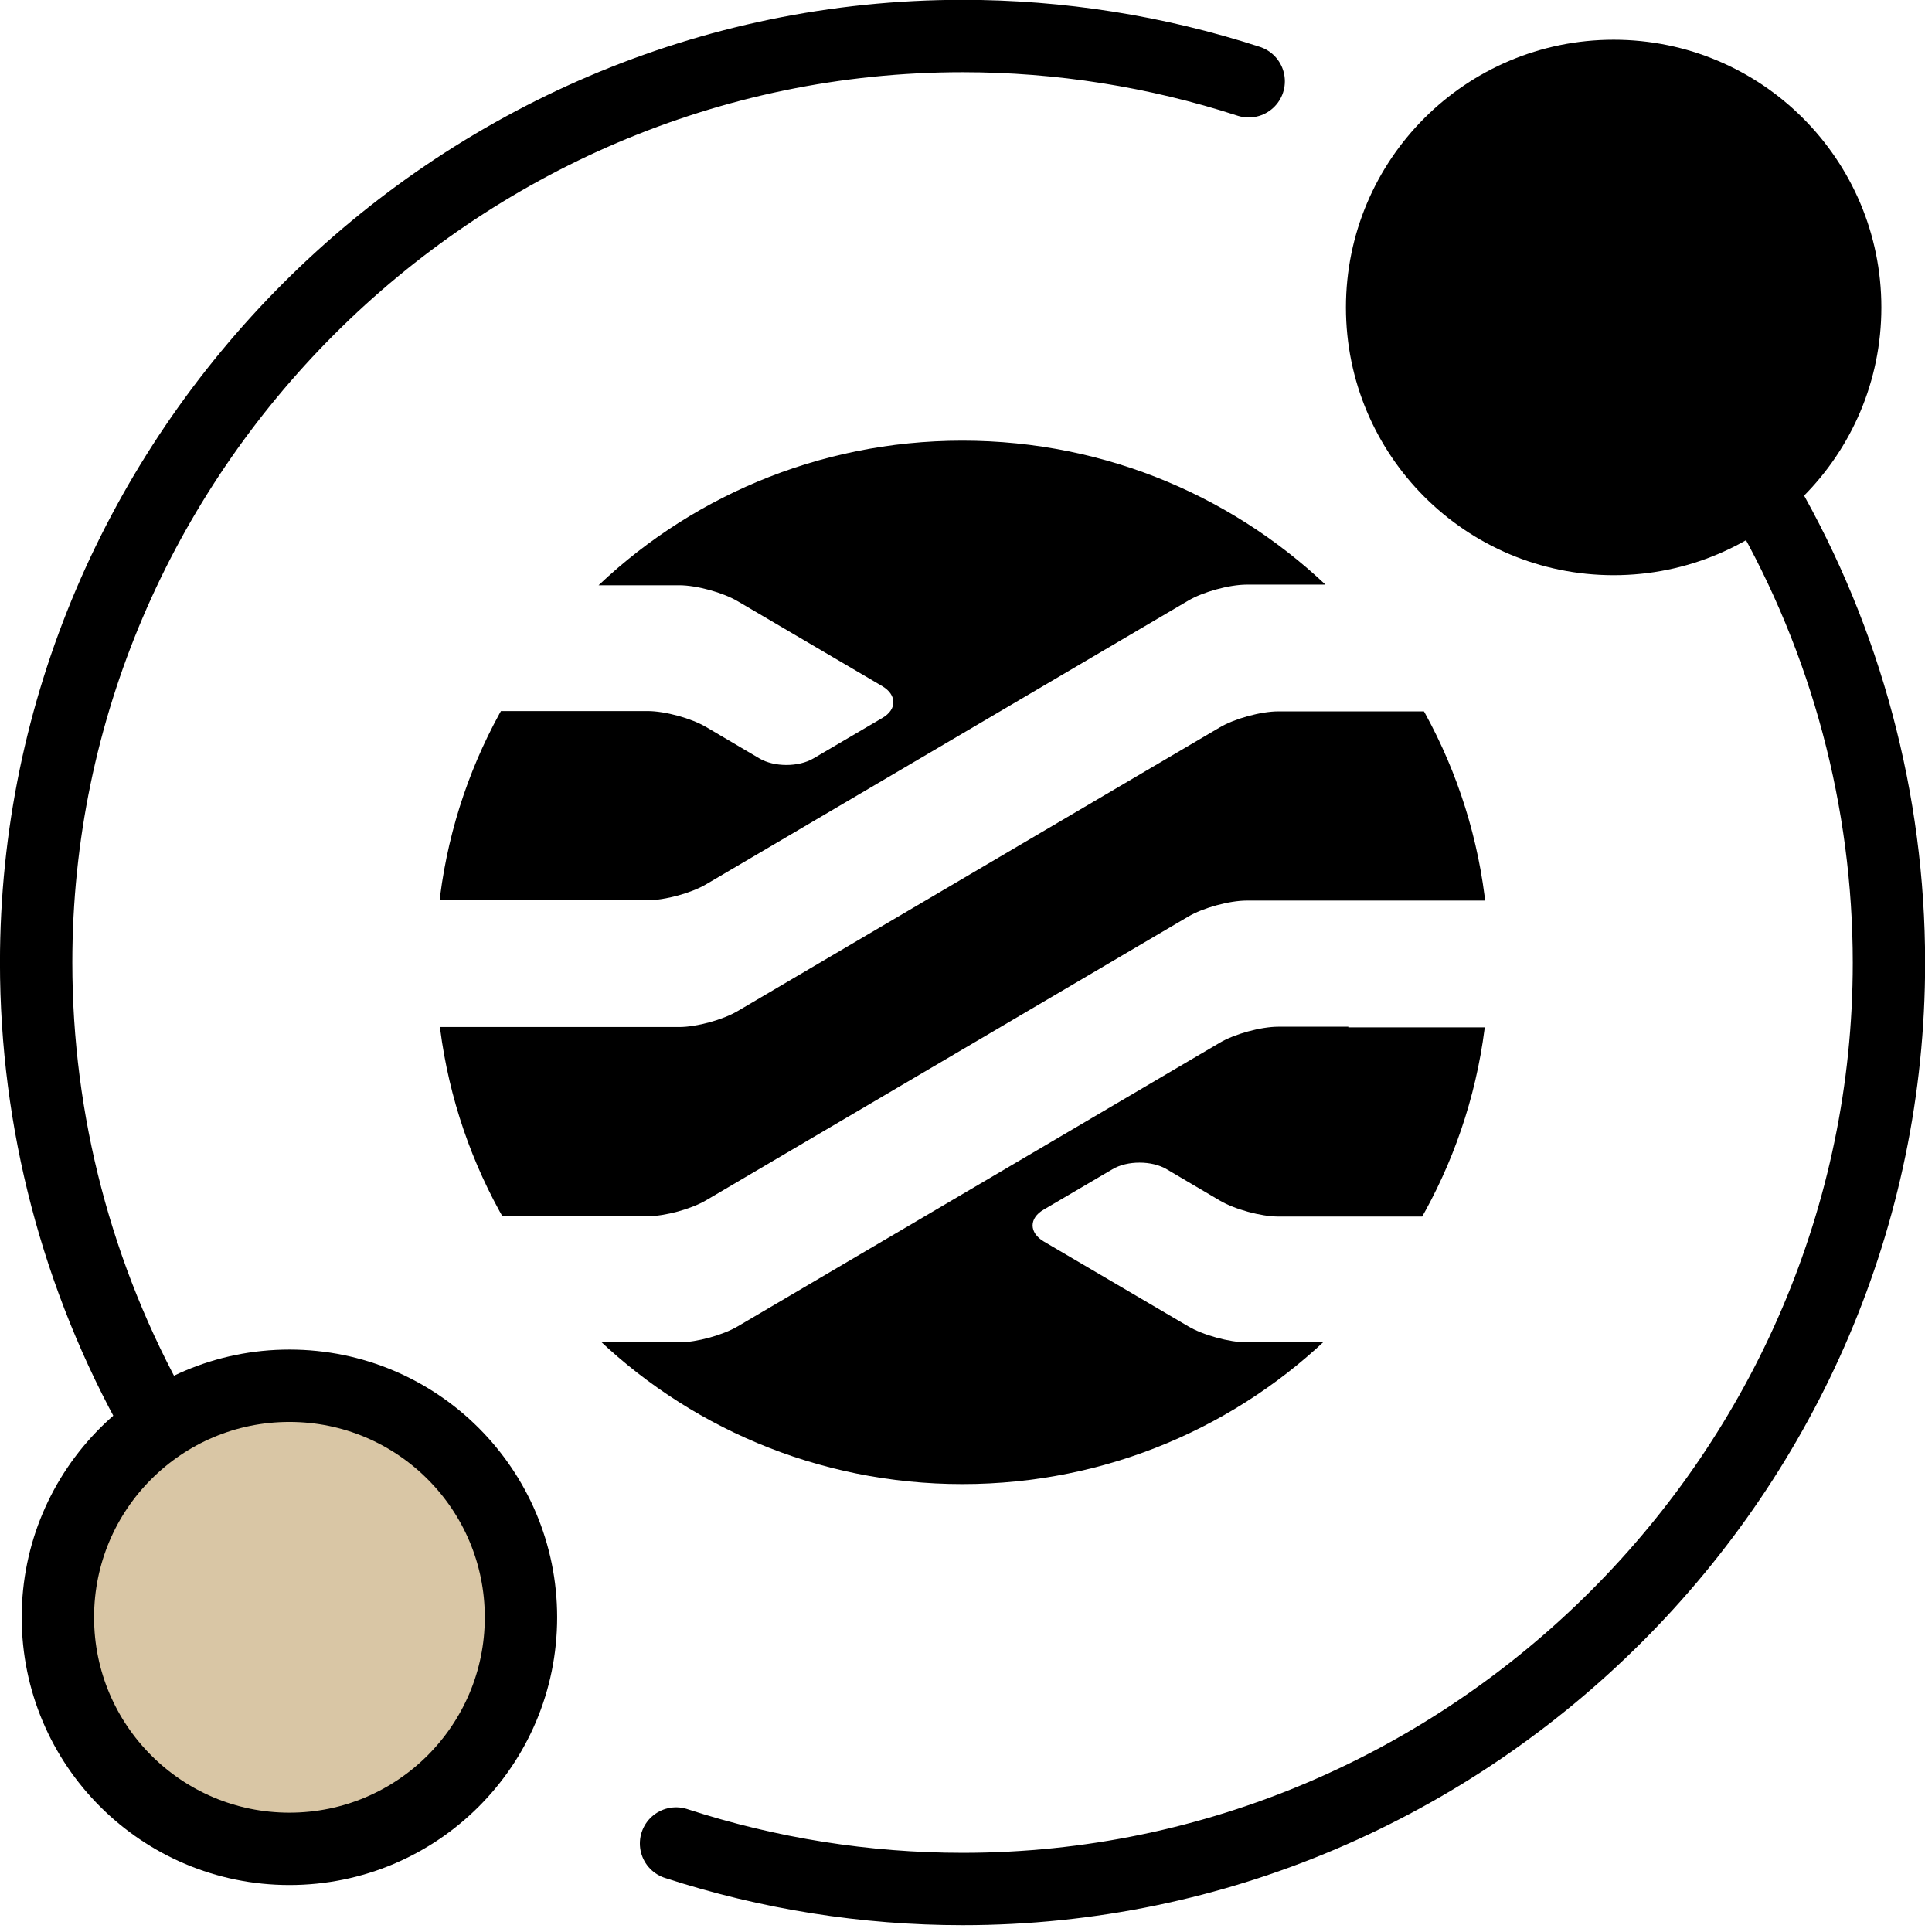
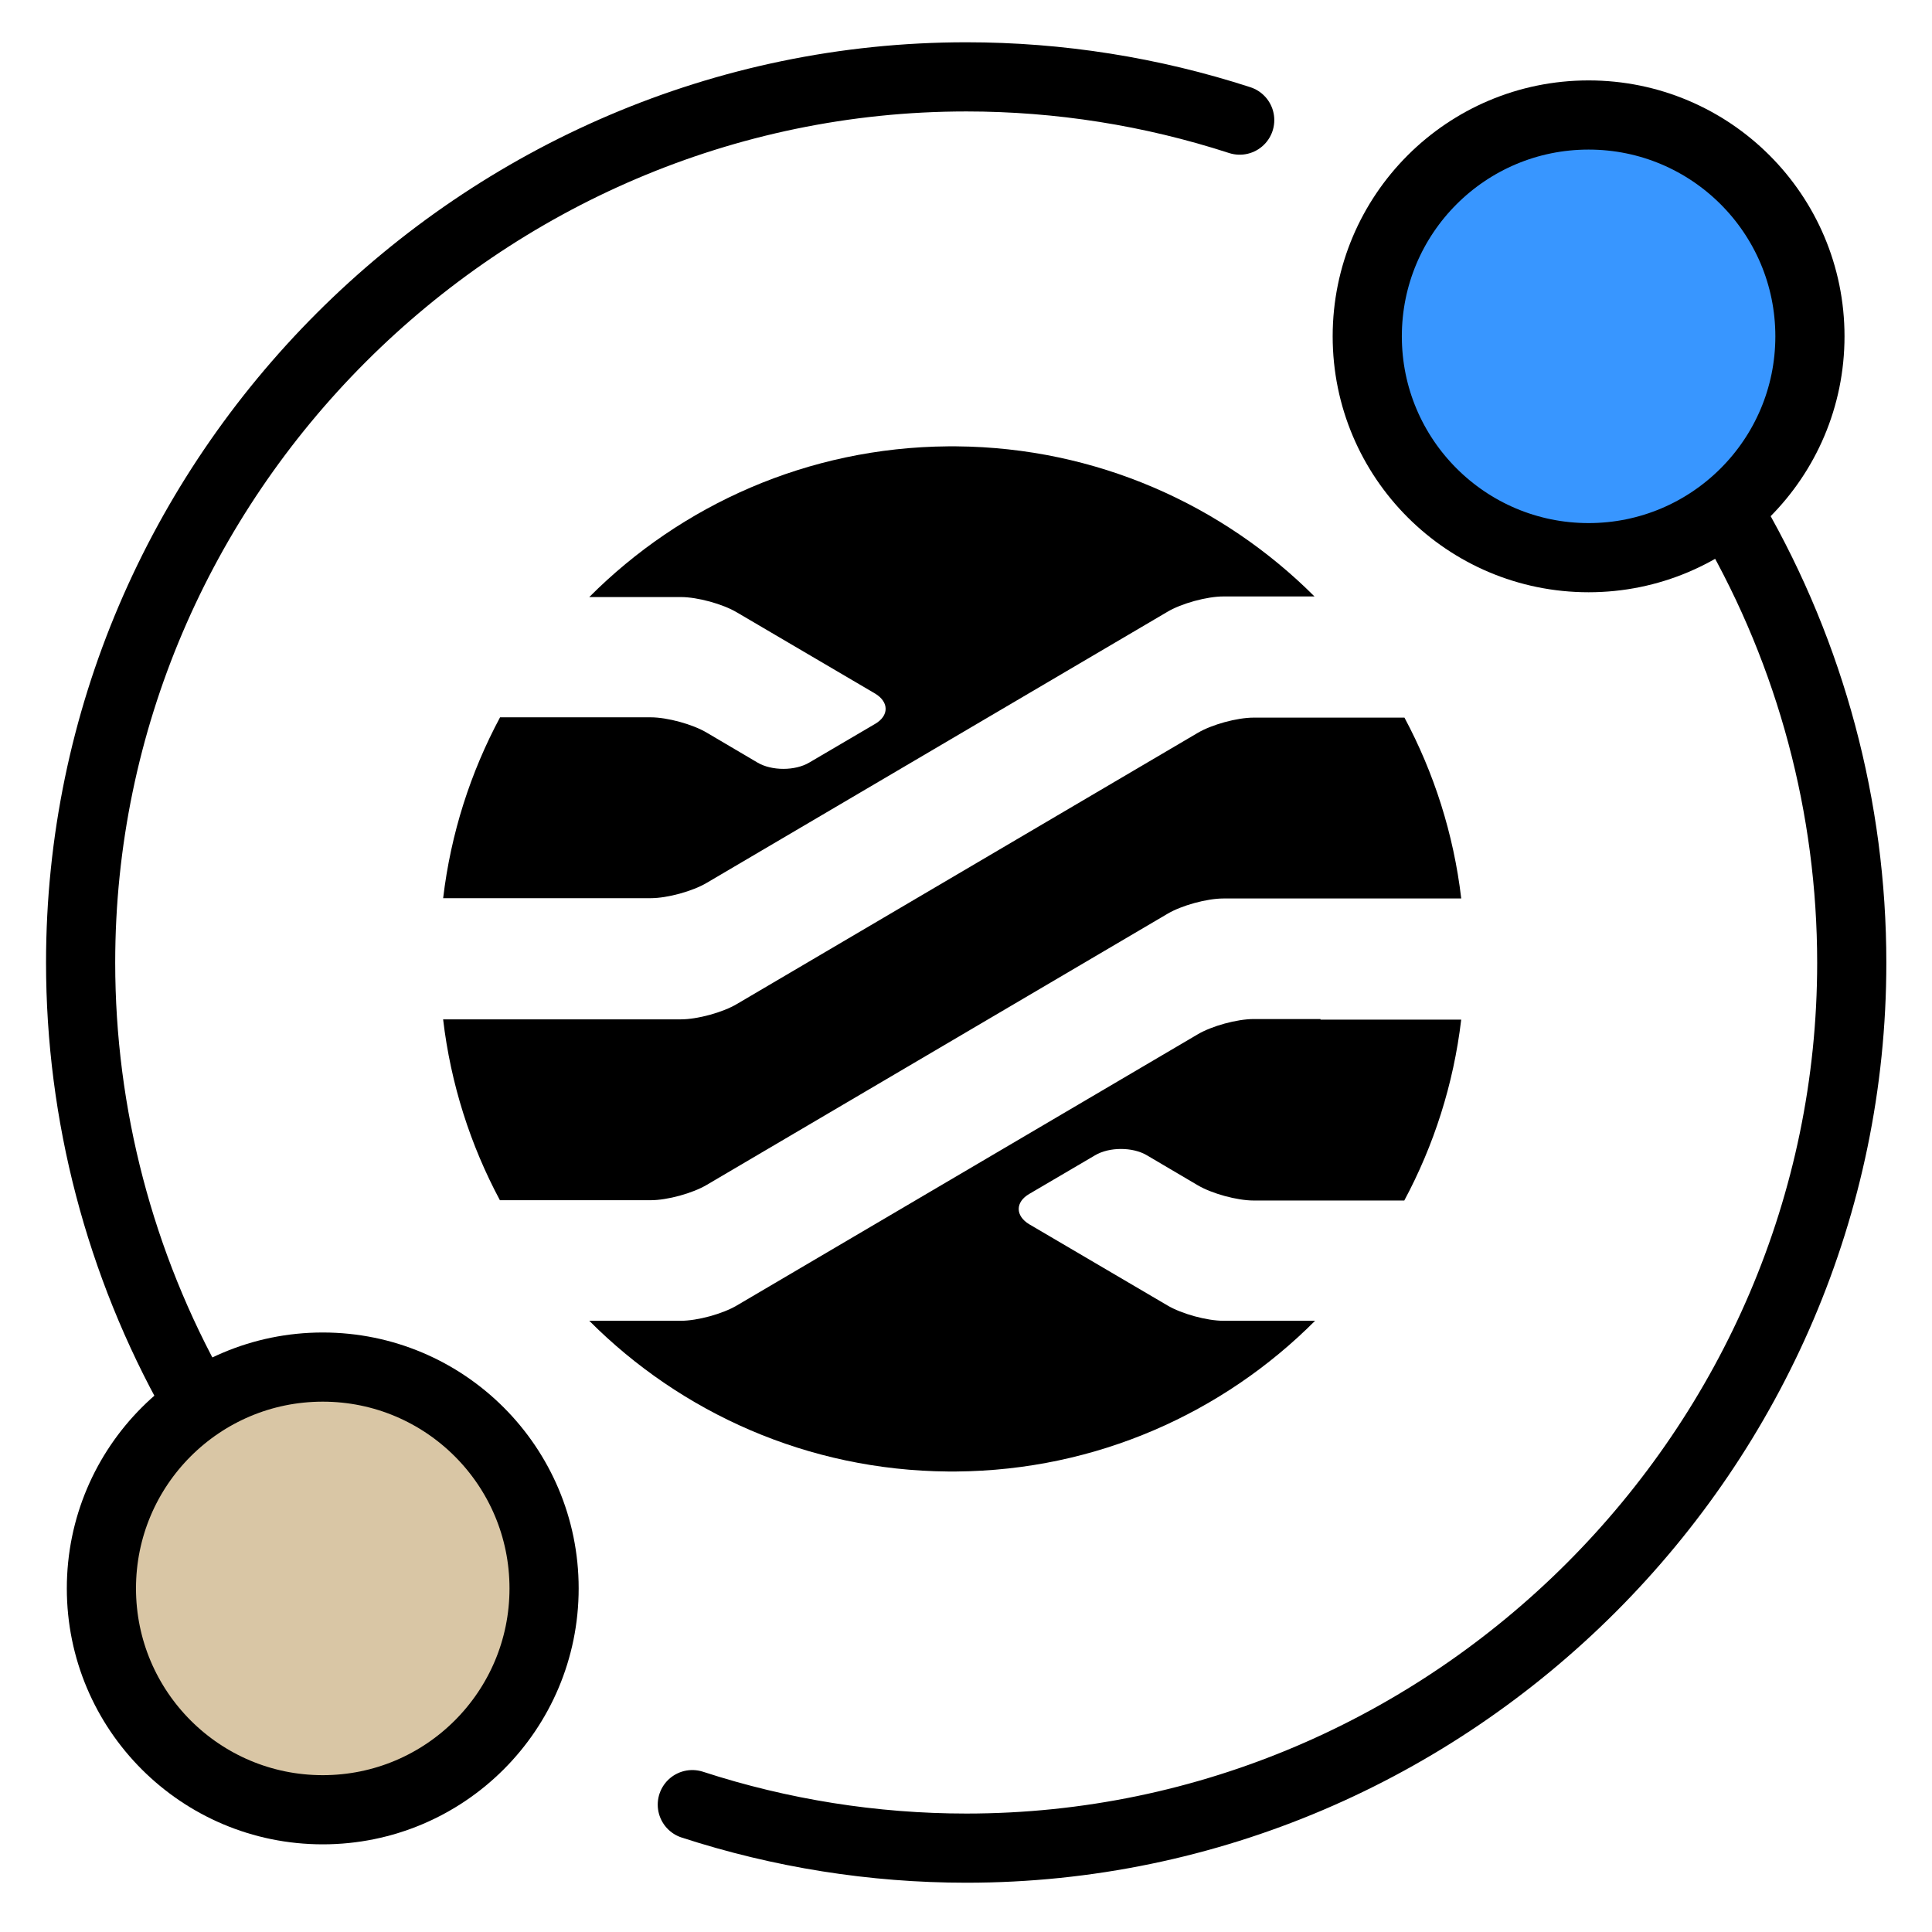
- <svg xmlns="http://www.w3.org/2000/svg" width="100%" height="100%" viewBox="0 0 266 267" version="1.1" xml:space="preserve" style="fill-rule:evenodd;clip-rule:evenodd;stroke-linecap:round;stroke-linejoin:round;">
-   <g transform="matrix(1,0,0,1,-17.9,-20)">
+ <svg xmlns="http://www.w3.org/2000/svg" width="100%" height="100%" viewBox="0 0 266 266" version="1.1" xml:space="preserve" style="fill-rule:evenodd;clip-rule:evenodd;stroke-linecap:round;stroke-linejoin:round;">
+   <g transform="matrix(0.952316,0,0,0.952316,-10.7032,-13.2035)">
    <path d="M111.33,274.77C124.126,278.936 137.5,281.059 150.957,281.059C221.176,281.059 278.957,223.277 278.957,153.059C278.957,130.647 273.071,108.623 261.89,89.2" style="fill:none;fill-rule:nonzero;stroke:black;stroke-width:10px;" />
  </g>
-   <g transform="matrix(1,0,0,1,-17.9,-20)">
+   <g transform="matrix(0.952316,0,0,0.952316,-10.7032,-13.2035)">
    <path d="M190.47,31.23C177.704,27.087 164.366,24.977 150.945,24.977C80.699,24.977 22.895,82.781 22.895,153.027C22.895,175.003 28.552,196.613 39.32,215.77" style="fill:none;fill-rule:nonzero;stroke:black;stroke-width:10px;" />
  </g>
-   <circle cx="40" cy="223.51" r="32" style="fill:rgb(217,198,165);stroke:black;stroke-width:10px;" />
-   <circle cx="223.01" cy="42.49" r="32" style="stroke:black;stroke-width:10px;" />
-   <g transform="matrix(0.435787,0,0,0.435787,133,133)">
-     <clipPath id="_clip1">
-       <ellipse cx="0" cy="0" rx="166.951" ry="165.445" />
-     </clipPath>
-     <g clip-path="url(#_clip1)">
-       <g transform="matrix(1,0,0,1,-170,-170)">
-         <clipPath id="_clip2">
-           <rect x="0" y="0" width="340" height="340" />
-         </clipPath>
-         <g clip-path="url(#_clip2)">
-           <g>
-             <path d="M292.4,190.4L270.2,190.4C264.7,190.4 256.3,192.7 251.6,195.5L98.8,285.4C94.1,288.2 85.7,290.5 80.2,290.5L48,290.5L10.2,290.5L0.2,290.5L0.2,330.5C0.2,336 4.7,340.5 10.2,340.5L330.2,340.5C335.7,340.5 340.2,336 340.2,330.5L340.2,290.5L330.2,290.5L292.4,290.5L260.2,290.5C254.7,290.5 246.3,288.2 241.6,285.4L195.8,258.5C191.1,255.7 191.1,251.1 195.8,248.4L217.6,235.6C222.3,232.8 230.1,232.8 234.8,235.6L251.6,245.5C256.3,248.3 264.7,250.6 270.2,250.6L340.2,250.6L340.2,190.6L330.2,190.6L292.4,190.6L292.4,190.4Z" style="fill-rule:nonzero;" />
-             <path d="M292.4,90.4L270.2,90.4C264.7,90.4 256.3,92.7 251.6,95.5L98.8,185.4C94.1,188.2 85.7,190.5 80.2,190.5L48,190.5L10.2,190.5L0.2,190.5L0.2,250.5L70.2,250.5C75.7,250.5 84.1,248.2 88.8,245.4L241.6,155.5C246.3,152.7 254.7,150.4 260.2,150.4L340.2,150.4L340.2,90.4L330.2,90.4L292.4,90.4Z" style="fill-rule:nonzero;" />
-             <path d="M330.2,0.4L10.2,0.4C4.7,0.4 0.2,4.9 0.2,10.4L0.2,50.4L80.2,50.4C85.7,50.4 94.1,52.7 98.8,55.5L144.6,82.4C149.3,85.2 149.3,89.8 144.6,92.5L122.8,105.3C118.1,108.1 110.3,108.1 105.6,105.3L88.8,95.4C84.1,92.6 75.7,90.3 70.2,90.3L48,90.3L10.2,90.3L0.2,90.3L0.2,150.3L70.2,150.3C75.7,150.3 84.1,148 88.8,145.2L241.6,55.3C246.3,52.5 254.7,50.2 260.2,50.2L340.2,50.2L340.2,10.2C340.2,4.9 335.7,0.4 330.2,0.4Z" style="fill-rule:nonzero;" />
-           </g>
-         </g>
-       </g>
-     </g>
+   <g transform="matrix(0.952316,0,0,0.952316,6.34321,5.84283)">
+     <circle cx="40" cy="223.51" r="32" style="fill:rgb(217,198,165);stroke:black;stroke-width:10px;" />
+   </g>
+   <g transform="matrix(0.952316,0,0,0.952316,6.34321,5.84283)">
+     <circle cx="223.01" cy="42.49" r="32" style="fill:rgb(56,150,255);stroke:black;stroke-width:10px;" />
+   </g>
+   <g transform="matrix(0.952316,0,0,0.952316,8.62089,10.6546)">
+     <path d="M129.228,201.553L127.988,201.553C107.745,201.387 89.425,193.087 76.14,179.764L89.387,179.764C91.785,179.763 95.445,178.761 97.493,177.541L164.081,138.364C166.129,137.144 169.79,136.141 172.187,136.141L181.861,136.141L181.861,136.228L202.201,136.228C201.094,145.588 198.24,154.415 193.974,162.376L172.187,162.376C169.79,162.376 166.13,161.373 164.081,160.153L156.76,155.839C154.712,154.619 151.313,154.619 149.265,155.839L139.764,161.417C137.716,162.594 137.716,164.598 139.764,165.818L159.723,177.541C161.772,178.761 165.432,179.764 167.829,179.764L181.076,179.764C167.791,193.087 149.472,201.387 129.228,201.553ZM85.03,162.332L63.219,162.332C58.96,154.371 56.112,145.544 55.011,136.185L89.387,136.185C91.785,136.185 95.445,135.182 97.493,133.962L164.081,94.785C166.129,93.565 169.79,92.563 172.187,92.563L193.997,92.563C198.257,100.523 201.105,109.351 202.206,118.71L167.829,118.71C165.432,118.71 161.771,119.712 159.723,120.932L93.135,160.11C91.087,161.33 87.427,162.332 85.03,162.332ZM85.03,118.666L55.016,118.666C56.123,109.307 58.977,100.479 63.243,92.519L85.03,92.519C87.427,92.519 91.087,93.521 93.135,94.741L100.456,99.056C102.505,100.276 105.904,100.276 107.952,99.056L117.452,93.478C119.5,92.301 119.5,90.296 117.452,89.076L97.493,77.354C95.445,76.133 91.785,75.131 89.387,75.131L76.14,75.131C89.425,61.808 107.745,53.508 127.988,53.342L129.228,53.342C149.428,53.507 167.712,61.772 180.989,75.044L167.829,75.044C165.432,75.044 161.772,76.046 159.723,77.266L93.135,116.444C91.087,117.664 87.427,118.666 85.03,118.666Z" style="fill-rule:nonzero;" />
  </g>
</svg>
